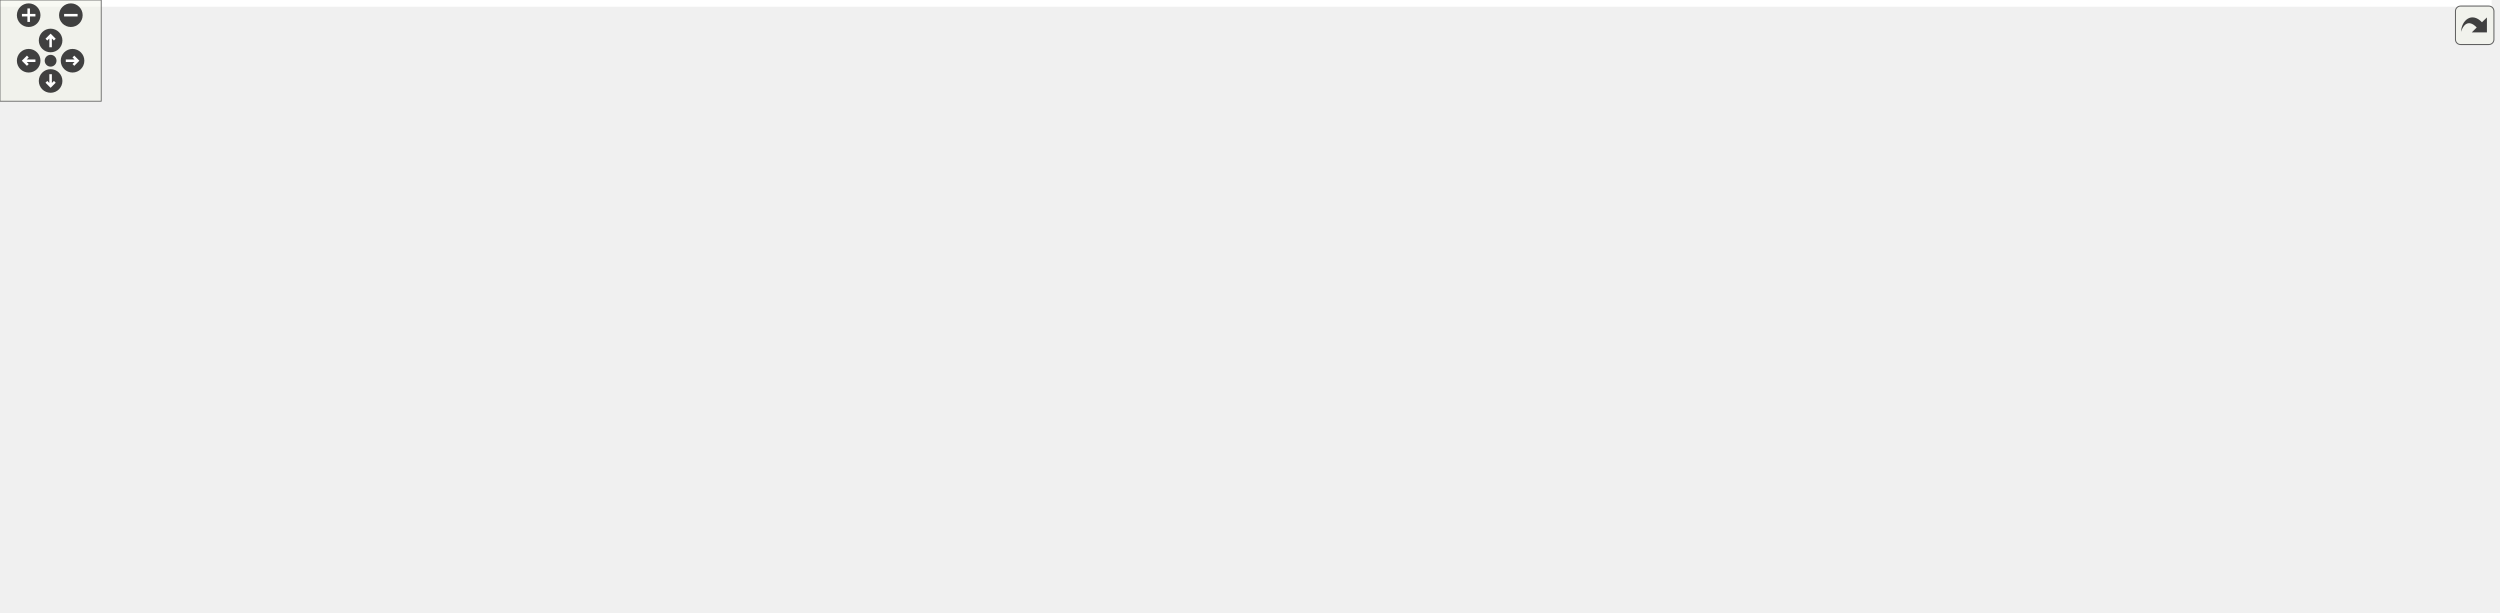
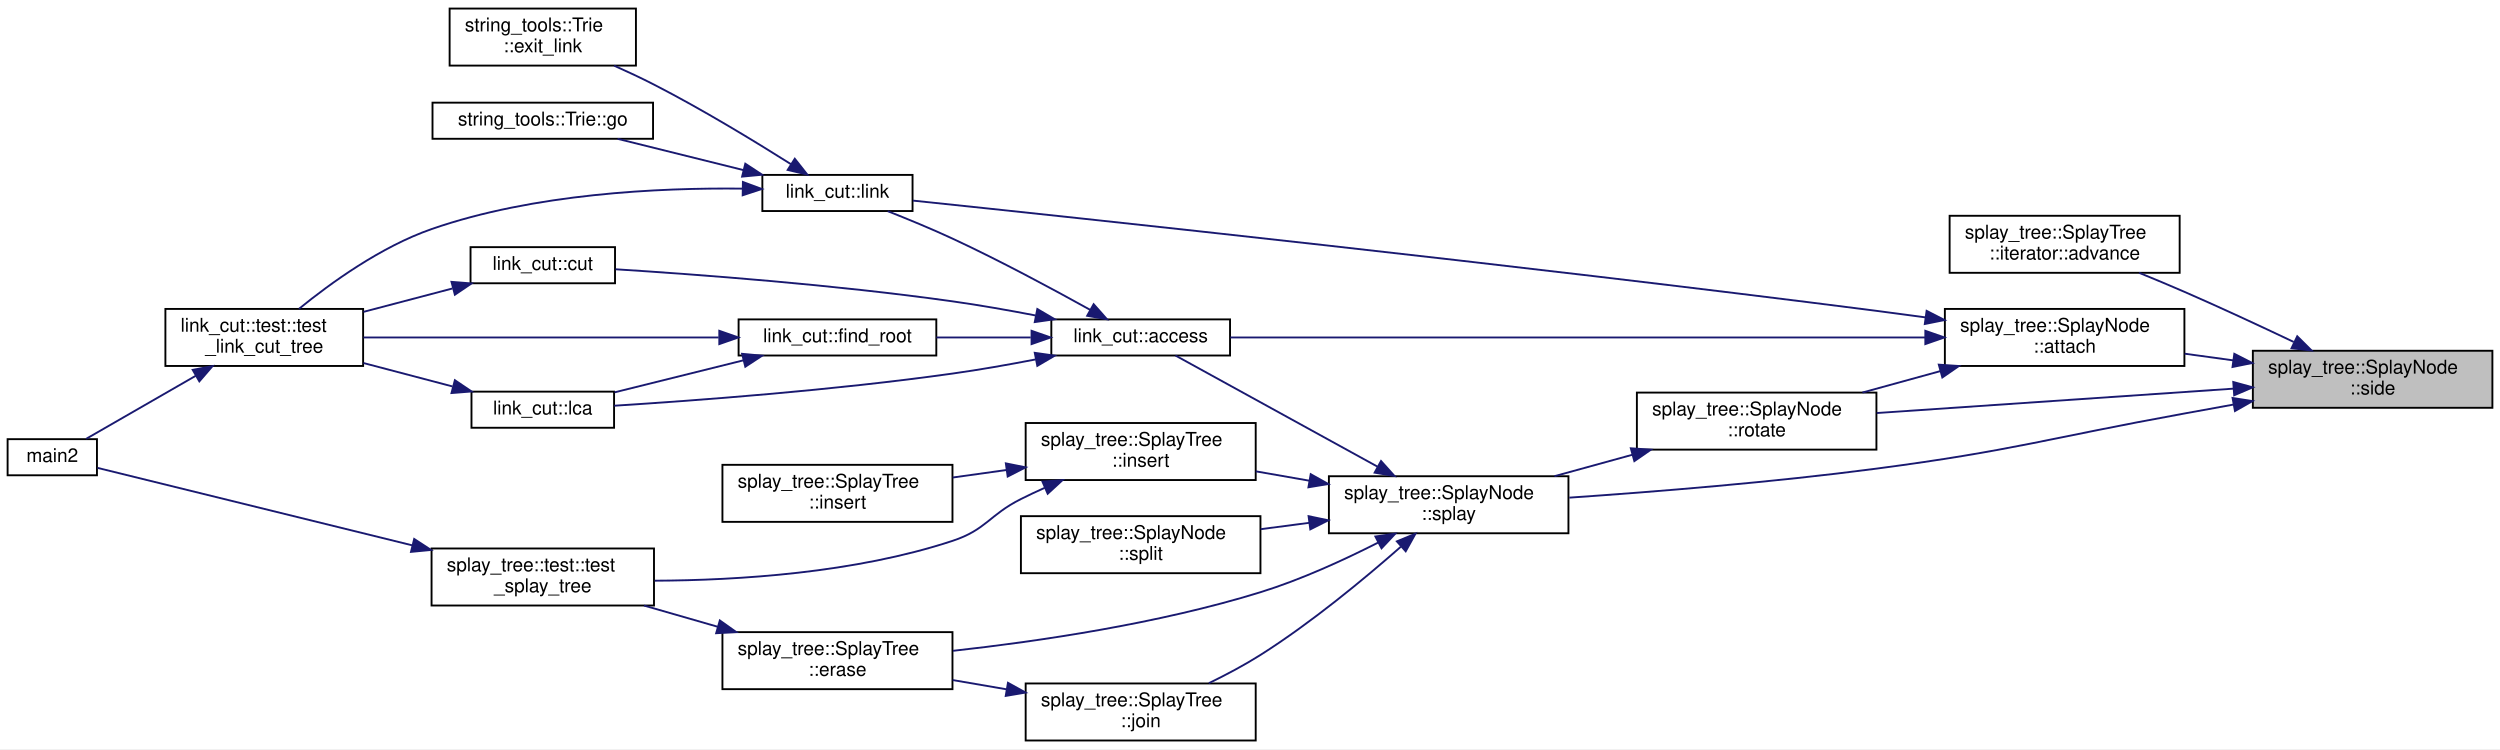
- <svg xmlns="http://www.w3.org/2000/svg" xmlns:xlink="http://www.w3.org/1999/xlink" id="main" version="1.1" xml:space="preserve">
-   <style type="text/css">
- .edge:hover path { stroke: red; }
- .edge:hover polygon { stroke: red; fill: red; }
- </style>
-   <defs>
-     <circle id="rim" cx="0" cy="0" r="7" />
-     <circle id="rim2" cx="0" cy="0" r="3.5" />
-     <g id="zoomPlus">
-       <use xlink:href="#rim" fill="#404040">
-         <set attributeName="fill" to="#808080" begin="zoomplus.mouseover" end="zoomplus.mouseout" />
-       </use>
-       <path d="M-4,0h8M0,-4v8" fill="none" stroke="white" stroke-width="1.5" pointer-events="none" />
-     </g>
-     <g id="zoomMin">
-       <use xlink:href="#rim" fill="#404040">
-         <set attributeName="fill" to="#808080" begin="zoomminus.mouseover" end="zoomminus.mouseout" />
-       </use>
-       <path d="M-4,0h8" fill="none" stroke="white" stroke-width="1.5" pointer-events="none" />
-     </g>
-     <g id="dirArrow">
-       <path fill="none" stroke="white" stroke-width="1.5" d="M0,-3.0v7 M-2.5,-0.5L0,-3.0L2.5,-0.5" />
-     </g>
-     <g id="resetDef">
-       <use xlink:href="#rim2" fill="#404040">
-         <set attributeName="fill" to="#808080" begin="reset.mouseover" end="reset.mouseout" />
-       </use>
-     </g>
-   </defs>
-   <svg id="graph" class="graph">
-     <g id="viewport">
-       <polygon fill="white" stroke="transparent" points="-4,4 -4,-302.5 1477,-302.5 1477,4 -4,4" />
-       <g id="node1" class="node">
-         <g id="a_node1">
-           <a xlink:title=" ">
-             <polygon fill="#bfbfbf" stroke="black" points="1347,-175.5 1347,-205.5 1473,-205.5 1473,-175.5 1347,-175.5" />
-             <text text-anchor="start" x="1355" y="-193.5" font-family="Helvetica,sans-Serif" font-size="10.00">splay_tree::SplayNode</text>
-             <text text-anchor="middle" x="1410" y="-182.5" font-family="Helvetica,sans-Serif" font-size="10.00">::side</text>
-           </a>
-         </g>
-       </g>
-       <g id="node2" class="node">
-         <g id="a_node2">
-           <a xlink:href="structsplay__tree_1_1SplayTree_1_1iterator.html#a5de551652a02ec33810bc159032be3de" target="_top" xlink:title=" ">
-             <polygon fill="white" stroke="black" points="1187.5,-246.5 1187.5,-276.5 1308.5,-276.5 1308.5,-246.5 1187.5,-246.5" />
-             <text text-anchor="start" x="1195.5" y="-264.5" font-family="Helvetica,sans-Serif" font-size="10.00">splay_tree::SplayTree</text>
-             <text text-anchor="middle" x="1248" y="-253.5" font-family="Helvetica,sans-Serif" font-size="10.00">::iterator::advance</text>
-           </a>
-         </g>
-       </g>
-       <g id="edge1" class="edge">
-         <path fill="none" stroke="midnightblue" d="M1368.48,-210.14C1350.91,-218.49 1330.04,-228.2 1311,-236.5 1303.34,-239.84 1295.08,-243.28 1287.17,-246.5" />
-         <polygon fill="midnightblue" stroke="midnightblue" points="1370.35,-213.12 1377.87,-205.65 1367.33,-206.81 1370.35,-213.12" />
-       </g>
-       <g id="node3" class="node">
-         <g id="a_node3">
-           <a xlink:href="structsplay__tree_1_1SplayNode.html#a510653918c7b8181c888bbb608a9e6ee" target="_top" xlink:title=" ">
-             <polygon fill="white" stroke="black" points="1185,-197.5 1185,-227.5 1311,-227.5 1311,-197.5 1185,-197.5" />
-             <text text-anchor="start" x="1193" y="-215.5" font-family="Helvetica,sans-Serif" font-size="10.00">splay_tree::SplayNode</text>
-             <text text-anchor="middle" x="1248" y="-204.5" font-family="Helvetica,sans-Serif" font-size="10.00">::attach</text>
-           </a>
-         </g>
-       </g>
-       <g id="edge2" class="edge">
-         <path fill="none" stroke="midnightblue" d="M1336.73,-200.44C1328.19,-201.61 1319.53,-202.8 1311.15,-203.95" />
-         <polygon fill="midnightblue" stroke="midnightblue" points="1337.25,-203.9 1346.68,-199.07 1336.3,-196.96 1337.25,-203.9" />
-       </g>
-       <g id="node13" class="node">
-         <g id="a_node13">
-           <a xlink:href="structsplay__tree_1_1SplayNode.html#a099b6b1b7632cb57ee28bc474d86343e" target="_top" xlink:title=" ">
-             <polygon fill="white" stroke="black" points="1023,-153.5 1023,-183.5 1149,-183.5 1149,-153.5 1023,-153.5" />
-             <text text-anchor="start" x="1031" y="-171.5" font-family="Helvetica,sans-Serif" font-size="10.00">splay_tree::SplayNode</text>
-             <text text-anchor="middle" x="1086" y="-160.5" font-family="Helvetica,sans-Serif" font-size="10.00">::rotate</text>
-           </a>
-         </g>
-       </g>
-       <g id="edge29" class="edge">
-         <path fill="none" stroke="midnightblue" d="M1336.64,-185.56C1280.25,-181.7 1202.78,-176.41 1149.17,-172.75" />
-         <polygon fill="midnightblue" stroke="midnightblue" points="1336.7,-189.07 1346.92,-186.26 1337.18,-182.08 1336.7,-189.07" />
-       </g>
-       <g id="node14" class="node">
-         <g id="a_node14">
-           <a xlink:href="structsplay__tree_1_1SplayNode.html#a34a54d6c33025f4be7b37065e584b8c5" target="_top" xlink:title=" ">
-             <polygon fill="white" stroke="black" points="861,-109.5 861,-139.5 987,-139.5 987,-109.5 861,-109.5" />
-             <text text-anchor="start" x="869" y="-127.5" font-family="Helvetica,sans-Serif" font-size="10.00">splay_tree::SplayNode</text>
-             <text text-anchor="middle" x="924" y="-116.5" font-family="Helvetica,sans-Serif" font-size="10.00">::splay</text>
-           </a>
-         </g>
-       </g>
-       <g id="edge30" class="edge">
-         <path fill="none" stroke="midnightblue" d="M1336.69,-177.18C1328.03,-175.6 1319.32,-174.01 1311,-172.5 1239.03,-159.45 1221.52,-153.05 1149,-143.5 1094.63,-136.34 1032.47,-131.32 987.45,-128.24" />
-         <polygon fill="midnightblue" stroke="midnightblue" points="1336.33,-180.67 1346.8,-179.03 1337.59,-173.79 1336.33,-180.67" />
-       </g>
-       <g id="node4" class="node">
-         <g id="a_node4">
-           <a xlink:href="namespacelink__cut.html#ac946b39708c027e0827fa6e4f1440e71" target="_top" xlink:title=" ">
-             <polygon fill="white" stroke="black" points="715,-203 715,-222 809,-222 809,-203 715,-203" />
-             <text text-anchor="middle" x="762" y="-210" font-family="Helvetica,sans-Serif" font-size="10.00">link_cut::access</text>
-           </a>
-         </g>
-       </g>
-       <g id="edge3" class="edge">
-         <path fill="none" stroke="midnightblue" d="M1174.61,-212.5C1073.68,-212.5 893.62,-212.5 809.14,-212.5" />
-         <polygon fill="midnightblue" stroke="midnightblue" points="1174.72,-216 1184.72,-212.5 1174.72,-209 1174.72,-216" />
-       </g>
-       <g id="node12" class="node">
-         <g id="a_node12">
-           <a xlink:href="namespacelink__cut.html#a4547d61253b63b606fb1d477541d454e" target="_top" xlink:title=" ">
-             <polygon fill="white" stroke="black" points="563,-279 563,-298 642,-298 642,-279 563,-279" />
-             <text text-anchor="middle" x="602.5" y="-286" font-family="Helvetica,sans-Serif" font-size="10.00">link_cut::link</text>
-           </a>
-         </g>
-       </g>
-       <g id="edge16" class="edge">
-         <path fill="none" stroke="midnightblue" d="M1174.71,-223.07C1166.05,-224.26 1157.33,-225.43 1149,-226.5 959.21,-250.84 731.63,-275.13 642.24,-284.48" />
-         <polygon fill="midnightblue" stroke="midnightblue" points="1175.4,-226.5 1184.83,-221.66 1174.44,-219.57 1175.4,-226.5" />
-       </g>
-       <g id="edge17" class="edge">
-         <path fill="none" stroke="midnightblue" d="M1182.63,-194.8C1169.04,-191.06 1154.83,-187.15 1141.64,-183.53" />
-         <polygon fill="midnightblue" stroke="midnightblue" points="1181.81,-198.2 1192.38,-197.48 1183.67,-191.45 1181.81,-198.2" />
-       </g>
-       <g id="node5" class="node">
-         <g id="a_node5">
-           <a xlink:href="namespacelink__cut.html#ab6b1e676cdcb014dd718dcef1bc009de" target="_top" xlink:title=" ">
-             <polygon fill="white" stroke="black" points="409.5,-165 409.5,-184 485.5,-184 485.5,-165 409.5,-165" />
-             <text text-anchor="middle" x="447.5" y="-172" font-family="Helvetica,sans-Serif" font-size="10.00">link_cut::cut</text>
-           </a>
-         </g>
-       </g>
-       <g id="edge4" class="edge">
-         <path fill="none" stroke="midnightblue" d="M706.68,-200.93C692.51,-198.2 677.22,-195.5 663,-193.5 601.18,-184.79 528.73,-179.36 485.83,-176.64" />
-         <polygon fill="midnightblue" stroke="midnightblue" points="706.28,-204.42 716.77,-202.92 707.63,-197.55 706.28,-204.42" />
-       </g>
-       <g id="node10" class="node">
-         <g id="a_node10">
-           <a xlink:href="namespacelink__cut.html#a3cb07576c29a6d57e510b41c59832ef4" target="_top" xlink:title=" ">
-             <polygon fill="white" stroke="black" points="550.5,-203 550.5,-222 654.5,-222 654.5,-203 550.5,-203" />
-             <text text-anchor="middle" x="602.5" y="-210" font-family="Helvetica,sans-Serif" font-size="10.00">link_cut::find_root</text>
-           </a>
-         </g>
-       </g>
-       <g id="edge9" class="edge">
-         <path fill="none" stroke="midnightblue" d="M704.16,-212.5C687.94,-212.5 670.38,-212.5 654.53,-212.5" />
-         <polygon fill="midnightblue" stroke="midnightblue" points="704.6,-216 714.6,-212.5 704.6,-209 704.6,-216" />
-       </g>
-       <g id="node11" class="node">
-         <g id="a_node11">
-           <a xlink:href="namespacelink__cut.html#a87ccf88a6b91bcd10ae30fcfcd4b2b9d" target="_top" xlink:title=" ">
-             <polygon fill="white" stroke="black" points="410,-241 410,-260 485,-260 485,-241 410,-241" />
-             <text text-anchor="middle" x="447.5" y="-248" font-family="Helvetica,sans-Serif" font-size="10.00">link_cut::lca</text>
-           </a>
-         </g>
-       </g>
-       <g id="edge13" class="edge">
-         <path fill="none" stroke="midnightblue" d="M706.68,-224.07C692.51,-226.8 677.22,-229.5 663,-231.5 600.81,-240.26 527.86,-245.7 485.07,-248.41" />
-         <polygon fill="midnightblue" stroke="midnightblue" points="707.63,-227.45 716.77,-222.08 706.28,-220.58 707.63,-227.45" />
-       </g>
-       <g id="edge14" class="edge">
-         <path fill="none" stroke="midnightblue" d="M735.38,-227.04C715.82,-237.91 688.06,-252.84 663,-264.5 651.99,-269.62 639.57,-274.73 628.94,-278.92" />
-         <polygon fill="midnightblue" stroke="midnightblue" points="737.26,-230 744.28,-222.06 733.84,-223.89 737.26,-230" />
-       </g>
-       <g id="node6" class="node">
-         <g id="a_node6">
-           <a xlink:href="namespacelink__cut_1_1test.html#ad63bee2821de932f5d295238e48d106f" target="_top" xlink:title=" ">
-             <polygon fill="white" stroke="black" points="249,-197.5 249,-227.5 353,-227.5 353,-197.5 249,-197.5" />
-             <text text-anchor="start" x="257" y="-215.5" font-family="Helvetica,sans-Serif" font-size="10.00">link_cut::test::test</text>
-             <text text-anchor="middle" x="301" y="-204.5" font-family="Helvetica,sans-Serif" font-size="10.00">_link_cut_tree</text>
-           </a>
-         </g>
-       </g>
-       <g id="edge5" class="edge">
-         <path fill="none" stroke="midnightblue" d="M400,-186.73C385.07,-190.66 368.44,-195.03 353.19,-199.04" />
-         <polygon fill="midnightblue" stroke="midnightblue" points="401.26,-190.02 410.04,-184.09 399.48,-183.25 401.26,-190.02" />
-       </g>
-       <g id="node7" class="node">
-         <g id="a_node7">
-           <a xlink:href="test_8cpp.html#aa1c715cac916839a95e25b65b4071c4a" target="_top" xlink:title=" ">
-             <polygon fill="white" stroke="black" points="160,-140 160,-159 213,-159 213,-140 160,-140" />
-             <text text-anchor="middle" x="186.5" y="-147" font-family="Helvetica,sans-Serif" font-size="10.00">test_all</text>
-           </a>
-         </g>
-       </g>
-       <g id="edge6" class="edge">
-         <path fill="none" stroke="midnightblue" d="M264.25,-192.48C244.38,-181.35 220.56,-168.01 204.78,-159.18" />
-         <polygon fill="midnightblue" stroke="midnightblue" points="262.62,-195.58 273.05,-197.41 266.04,-189.47 262.62,-195.58" />
-       </g>
-       <g id="node8" class="node">
-         <g id="a_node8">
-           <a xlink:href="test_8cpp.html#af095a232149097b5605064623a9345ac" target="_top" xlink:title=" ">
-             <polygon fill="white" stroke="black" points="77,-140 77,-159 124,-159 124,-140 77,-140" />
-             <text text-anchor="middle" x="100.5" y="-147" font-family="Helvetica,sans-Serif" font-size="10.00">main2</text>
-           </a>
-         </g>
-       </g>
-       <g id="edge7" class="edge">
-         <path fill="none" stroke="midnightblue" d="M149.59,-149.5C140.96,-149.5 131.99,-149.5 124.16,-149.5" />
-         <polygon fill="midnightblue" stroke="midnightblue" points="149.84,-153 159.84,-149.5 149.84,-146 149.84,-153" />
-       </g>
-       <g id="node9" class="node">
-         <g id="a_node9">
-           <a xlink:href="main_8hpp.html#a0ddf1224851353fc92bfbff6f499fa97" target="_top" xlink:title=" ">
-             <polygon fill="white" stroke="black" points="0,-140 0,-159 41,-159 41,-140 0,-140" />
-             <text text-anchor="middle" x="20.5" y="-147" font-family="Helvetica,sans-Serif" font-size="10.00">main</text>
-           </a>
-         </g>
-       </g>
-       <g id="edge8" class="edge">
-         <path fill="none" stroke="midnightblue" d="M66.66,-149.5C57.96,-149.5 48.84,-149.5 41.1,-149.5" />
-         <polygon fill="midnightblue" stroke="midnightblue" points="66.94,-153 76.94,-149.5 66.94,-146 66.94,-153" />
-       </g>
-       <g id="edge12" class="edge">
-         <path fill="none" stroke="midnightblue" d="M540.02,-212.5C484.88,-212.5 404.92,-212.5 353.19,-212.5" />
-         <polygon fill="midnightblue" stroke="midnightblue" points="540.35,-216 550.35,-212.5 540.35,-209 540.35,-216" />
-       </g>
-       <g id="edge10" class="edge">
-         <path fill="none" stroke="midnightblue" d="M553.09,-224.52C531.13,-229.98 505.6,-236.32 485.25,-241.37" />
-         <polygon fill="midnightblue" stroke="midnightblue" points="554.03,-227.9 562.89,-222.09 552.34,-221.1 554.03,-227.9" />
-       </g>
-       <g id="edge11" class="edge">
-         <path fill="none" stroke="midnightblue" d="M400,-238.27C385.07,-234.34 368.44,-229.97 353.19,-225.96" />
-         <polygon fill="midnightblue" stroke="midnightblue" points="399.48,-241.75 410.04,-240.91 401.26,-234.98 399.48,-241.75" />
-       </g>
-       <g id="edge15" class="edge">
-         <path fill="none" stroke="midnightblue" d="M552.56,-290.78C508.56,-291.29 442.77,-288.19 389,-269.5 362.39,-260.25 335.91,-241.11 319.27,-227.56" />
-         <polygon fill="midnightblue" stroke="midnightblue" points="552.77,-294.28 562.71,-290.59 552.65,-287.28 552.77,-294.28" />
-       </g>
-       <g id="edge18" class="edge">
-         <path fill="none" stroke="midnightblue" d="M1020.63,-150.8C1007.04,-147.06 992.83,-143.15 979.64,-139.53" />
-         <polygon fill="midnightblue" stroke="midnightblue" points="1019.81,-154.2 1030.38,-153.48 1021.67,-147.45 1019.81,-154.2" />
-       </g>
-       <g id="edge19" class="edge">
-         <path fill="none" stroke="midnightblue" d="M886.53,-144.56C853.27,-162.85 805.59,-189.08 780.29,-202.99" />
-         <polygon fill="midnightblue" stroke="midnightblue" points="888.42,-147.51 895.5,-139.63 885.05,-141.38 888.42,-147.51" />
-       </g>
-       <g id="node15" class="node">
-         <g id="a_node15">
-           <a xlink:href="structsplay__tree_1_1SplayTree.html#a967e320e3d33cad8b0a9c30cd51ed924" target="_top" xlink:title=" ">
-             <polygon fill="white" stroke="black" points="542,-27.5 542,-57.5 663,-57.5 663,-27.5 542,-27.5" />
-             <text text-anchor="start" x="550" y="-45.5" font-family="Helvetica,sans-Serif" font-size="10.00">splay_tree::SplayTree</text>
-             <text text-anchor="middle" x="602.5" y="-34.5" font-family="Helvetica,sans-Serif" font-size="10.00">::erase</text>
-           </a>
-         </g>
-       </g>
-       <g id="edge20" class="edge">
-         <path fill="none" stroke="midnightblue" d="M886.91,-104.61C868.8,-95.4 846.25,-85.07 825,-78.5 771.59,-61.98 708.46,-52.67 663.29,-47.67" />
-         <polygon fill="midnightblue" stroke="midnightblue" points="885.45,-107.8 895.94,-109.3 888.68,-101.58 885.45,-107.8" />
-       </g>
-       <g id="node17" class="node">
-         <g id="a_node17">
-           <a xlink:href="structsplay__tree_1_1SplayTree.html#a80ab90fbd7be1405ae05399b0fc2f2f1" target="_top" xlink:title=" ">
-             <polygon fill="white" stroke="black" points="701.5,-137.5 701.5,-167.5 822.5,-167.5 822.5,-137.5 701.5,-137.5" />
-             <text text-anchor="start" x="709.5" y="-155.5" font-family="Helvetica,sans-Serif" font-size="10.00">splay_tree::SplayTree</text>
-             <text text-anchor="middle" x="762" y="-144.5" font-family="Helvetica,sans-Serif" font-size="10.00">::insert</text>
-           </a>
-         </g>
-       </g>
-       <g id="edge23" class="edge">
-         <path fill="none" stroke="midnightblue" d="M850.58,-137.17C841.19,-138.82 831.67,-140.48 822.53,-142.08" />
-         <polygon fill="midnightblue" stroke="midnightblue" points="851.43,-140.58 860.68,-135.41 850.23,-133.68 851.43,-140.58" />
-       </g>
-       <g id="node19" class="node">
-         <g id="a_node19">
-           <a xlink:href="structsplay__tree_1_1SplayTree.html#a21a513a7ac2715f280d2a89b3890722a" target="_top" xlink:title=" ">
-             <polygon fill="white" stroke="black" points="701.5,-0.5 701.5,-30.5 822.5,-30.5 822.5,-0.5 701.5,-0.5" />
-             <text text-anchor="start" x="709.5" y="-18.5" font-family="Helvetica,sans-Serif" font-size="10.00">splay_tree::SplayTree</text>
-             <text text-anchor="middle" x="762" y="-7.5" font-family="Helvetica,sans-Serif" font-size="10.00">::join</text>
-           </a>
-         </g>
-       </g>
-       <g id="edge26" class="edge">
-         <path fill="none" stroke="midnightblue" d="M898.9,-102.47C879.75,-85.63 851.82,-62.48 825,-45.5 816.51,-40.13 806.92,-35.05 797.86,-30.65" />
-         <polygon fill="midnightblue" stroke="midnightblue" points="896.75,-105.24 906.54,-109.27 901.4,-100.01 896.75,-105.24" />
-       </g>
-       <g id="node20" class="node">
-         <g id="a_node20">
-           <a xlink:href="structsplay__tree_1_1SplayNode.html#a82d47b54b62b9e59f594af8db601fc05" target="_top" xlink:title=" ">
-             <polygon fill="white" stroke="black" points="699,-88.5 699,-118.5 825,-118.5 825,-88.5 699,-88.5" />
-             <text text-anchor="start" x="707" y="-106.5" font-family="Helvetica,sans-Serif" font-size="10.00">splay_tree::SplayNode</text>
-             <text text-anchor="middle" x="762" y="-95.5" font-family="Helvetica,sans-Serif" font-size="10.00">::split</text>
-           </a>
-         </g>
-       </g>
-       <g id="edge28" class="edge">
-         <path fill="none" stroke="midnightblue" d="M850.73,-115.01C842.19,-113.89 833.53,-112.76 825.15,-111.66" />
-         <polygon fill="midnightblue" stroke="midnightblue" points="850.31,-118.49 860.68,-116.32 851.22,-111.55 850.31,-118.49" />
-       </g>
-       <g id="node16" class="node">
-         <g id="a_node16">
-           <a xlink:href="namespacesplay__tree_1_1test.html#a5aa5fd954b1cb0fb099a2310d2801e9e" target="_top" xlink:title=" ">
-             <polygon fill="white" stroke="black" points="389,-71.5 389,-101.5 506,-101.5 506,-71.5 389,-71.5" />
-             <text text-anchor="start" x="397" y="-89.5" font-family="Helvetica,sans-Serif" font-size="10.00">splay_tree::test::test</text>
-             <text text-anchor="middle" x="447.5" y="-78.5" font-family="Helvetica,sans-Serif" font-size="10.00">_splay_tree</text>
-           </a>
-         </g>
-       </g>
-       <g id="edge21" class="edge">
-         <path fill="none" stroke="midnightblue" d="M539.56,-60.31C526.69,-64.02 513.24,-67.88 500.75,-71.47" />
-         <polygon fill="midnightblue" stroke="midnightblue" points="540.63,-63.65 549.27,-57.52 538.7,-56.92 540.63,-63.65" />
-       </g>
-       <g id="edge22" class="edge">
-         <path fill="none" stroke="midnightblue" d="M378.81,-102.97C324.6,-116.15 251.52,-133.93 213.27,-143.23" />
-         <polygon fill="midnightblue" stroke="midnightblue" points="379.81,-106.32 388.7,-100.56 378.15,-99.52 379.81,-106.32" />
-       </g>
-       <g id="edge25" class="edge">
-         <path fill="none" stroke="midnightblue" d="M711.51,-133.41C707.24,-131.5 703.02,-129.52 699,-127.5 682.25,-119.08 680.81,-111.37 663,-105.5 611.87,-88.64 550.39,-84.74 506.39,-84.55" />
-         <polygon fill="midnightblue" stroke="midnightblue" points="710.31,-136.7 720.88,-137.45 713.08,-130.28 710.31,-136.7" />
-       </g>
-       <g id="node18" class="node">
-         <g id="a_node18">
-           <a xlink:href="structsplay__tree_1_1SplayTree.html#a2bf075a9e6a46e3f9b61e7b00b546707" target="_top" xlink:title=" ">
-             <polygon fill="white" stroke="black" points="542,-115.5 542,-145.5 663,-145.5 663,-115.5 542,-115.5" />
-             <text text-anchor="start" x="550" y="-133.5" font-family="Helvetica,sans-Serif" font-size="10.00">splay_tree::SplayTree</text>
-             <text text-anchor="middle" x="602.5" y="-122.5" font-family="Helvetica,sans-Serif" font-size="10.00">::insert</text>
-           </a>
-         </g>
-       </g>
-       <g id="edge24" class="edge">
-         <path fill="none" stroke="midnightblue" d="M691.34,-142.77C681.93,-141.46 672.34,-140.12 663.13,-138.83" />
-         <polygon fill="midnightblue" stroke="midnightblue" points="691.07,-146.27 701.46,-144.18 692.04,-139.33 691.07,-146.27" />
-       </g>
-       <g id="edge27" class="edge">
-         <path fill="none" stroke="midnightblue" d="M691.34,-27.44C681.93,-29.06 672.34,-30.7 663.13,-32.28" />
-         <polygon fill="midnightblue" stroke="midnightblue" points="692.19,-30.85 701.46,-25.71 691.01,-23.95 692.19,-30.85" />
-       </g>
-     </g>
-   </svg>
-   <g id="navigator" transform="translate(0 0)" fill="#404254">
-     <rect fill="#f2f5e9" fill-opacity="0.5" stroke="#606060" stroke-width=".5" x="0" y="0" width="60" height="60" />
-     <use id="zoomplus" xlink:href="#zoomPlus" x="17" y="9" />
-     <use id="zoomminus" xlink:href="#zoomMin" x="42" y="9" />
-     <use id="reset" xlink:href="#resetDef" x="30" y="36" />
-     <g id="arrowUp" xlink:href="#dirArrow" transform="translate(30 24)">
-       <use xlink:href="#rim" fill="#404040">
-         <set attributeName="fill" to="#808080" begin="arrowUp.mouseover" end="arrowUp.mouseout" />
-       </use>
-       <path fill="none" stroke="white" stroke-width="1.5" d="M0,-3.0v7 M-2.5,-0.5L0,-3.0L2.5,-0.5" />
-     </g>
-     <g id="arrowRight" xlink:href="#dirArrow" transform="rotate(90) translate(36 -43)">
-       <use xlink:href="#rim" fill="#404040">
-         <set attributeName="fill" to="#808080" begin="arrowRight.mouseover" end="arrowRight.mouseout" />
-       </use>
-       <path fill="none" stroke="white" stroke-width="1.5" d="M0,-3.0v7 M-2.5,-0.5L0,-3.0L2.5,-0.5" />
-     </g>
-     <g id="arrowDown" xlink:href="#dirArrow" transform="rotate(180) translate(-30 -48)">
-       <use xlink:href="#rim" fill="#404040">
-         <set attributeName="fill" to="#808080" begin="arrowDown.mouseover" end="arrowDown.mouseout" />
-       </use>
-       <path fill="none" stroke="white" stroke-width="1.5" d="M0,-3.0v7 M-2.5,-0.5L0,-3.0L2.5,-0.5" />
-     </g>
-     <g id="arrowLeft" xlink:href="#dirArrow" transform="rotate(270) translate(-36 17)">
-       <use xlink:href="#rim" fill="#404040">
-         <set attributeName="fill" to="#808080" begin="arrowLeft.mouseover" end="arrowLeft.mouseout" />
-       </use>
-       <path fill="none" stroke="white" stroke-width="1.5" d="M0,-3.0v7 M-2.5,-0.5L0,-3.0L2.5,-0.5" />
+ <svg xmlns="http://www.w3.org/2000/svg" xmlns:xlink="http://www.w3.org/1999/xlink" width="1315pt" height="394pt" viewBox="0.00 0.00 1315.00 394.00">
+   <g id="graph0" class="graph" transform="scale(1 1) rotate(0) translate(4 390)">
+     <polygon fill="white" stroke="transparent" points="-4,4 -4,-390 1311,-390 1311,4 -4,4" />
+     <g id="node1" class="node">
+       <g id="a_node1">
+         <a xlink:title=" ">
+           <polygon fill="#bfbfbf" stroke="black" points="1181,-175.5 1181,-205.5 1307,-205.5 1307,-175.5 1181,-175.5" />
+           <text text-anchor="start" x="1189" y="-193.5" font-family="Helvetica,sans-Serif" font-size="10.00">splay_tree::SplayNode</text>
+           <text text-anchor="middle" x="1244" y="-182.5" font-family="Helvetica,sans-Serif" font-size="10.00">::side</text>
+         </a>
+       </g>
+     </g>
+     <g id="node2" class="node">
+       <g id="a_node2">
+         <a xlink:href="$structsplay__tree_1_1SplayTree_1_1iterator.html#a5de551652a02ec33810bc159032be3de" xlink:title=" ">
+           <polygon fill="white" stroke="black" points="1021.5,-246.5 1021.5,-276.5 1142.5,-276.5 1142.5,-246.5 1021.5,-246.5" />
+           <text text-anchor="start" x="1029.5" y="-264.5" font-family="Helvetica,sans-Serif" font-size="10.00">splay_tree::SplayTree</text>
+           <text text-anchor="middle" x="1082" y="-253.5" font-family="Helvetica,sans-Serif" font-size="10.00">::iterator::advance</text>
+         </a>
+       </g>
+     </g>
+     <g id="edge1" class="edge">
+       <path fill="none" stroke="midnightblue" d="M1202.48,-210.14C1184.91,-218.49 1164.04,-228.2 1145,-236.5 1137.34,-239.84 1129.08,-243.28 1121.17,-246.5" />
+       <polygon fill="midnightblue" stroke="midnightblue" points="1204.35,-213.12 1211.87,-205.65 1201.33,-206.81 1204.35,-213.12" />
+     </g>
+     <g id="node3" class="node">
+       <g id="a_node3">
+         <a xlink:href="$structsplay__tree_1_1SplayNode.html#a510653918c7b8181c888bbb608a9e6ee" xlink:title=" ">
+           <polygon fill="white" stroke="black" points="1019,-197.5 1019,-227.5 1145,-227.5 1145,-197.5 1019,-197.5" />
+           <text text-anchor="start" x="1027" y="-215.5" font-family="Helvetica,sans-Serif" font-size="10.00">splay_tree::SplayNode</text>
+           <text text-anchor="middle" x="1082" y="-204.5" font-family="Helvetica,sans-Serif" font-size="10.00">::attach</text>
+         </a>
+       </g>
+     </g>
+     <g id="edge2" class="edge">
+       <path fill="none" stroke="midnightblue" d="M1170.73,-200.44C1162.19,-201.61 1153.53,-202.8 1145.15,-203.95" />
+       <polygon fill="midnightblue" stroke="midnightblue" points="1171.25,-203.9 1180.68,-199.07 1170.3,-196.96 1171.25,-203.9" />
+     </g>
+     <g id="node13" class="node">
+       <g id="a_node13">
+         <a xlink:href="$structsplay__tree_1_1SplayNode.html#a099b6b1b7632cb57ee28bc474d86343e" xlink:title=" ">
+           <polygon fill="white" stroke="black" points="857,-153.5 857,-183.5 983,-183.5 983,-153.5 857,-153.5" />
+           <text text-anchor="start" x="865" y="-171.5" font-family="Helvetica,sans-Serif" font-size="10.00">splay_tree::SplayNode</text>
+           <text text-anchor="middle" x="920" y="-160.5" font-family="Helvetica,sans-Serif" font-size="10.00">::rotate</text>
+         </a>
+       </g>
+     </g>
+     <g id="edge29" class="edge">
+       <path fill="none" stroke="midnightblue" d="M1170.64,-185.56C1114.25,-181.7 1036.78,-176.41 983.17,-172.75" />
+       <polygon fill="midnightblue" stroke="midnightblue" points="1170.7,-189.07 1180.92,-186.26 1171.18,-182.08 1170.7,-189.07" />
+     </g>
+     <g id="node14" class="node">
+       <g id="a_node14">
+         <a xlink:href="$structsplay__tree_1_1SplayNode.html#a34a54d6c33025f4be7b37065e584b8c5" xlink:title=" ">
+           <polygon fill="white" stroke="black" points="695,-109.5 695,-139.5 821,-139.5 821,-109.5 695,-109.5" />
+           <text text-anchor="start" x="703" y="-127.5" font-family="Helvetica,sans-Serif" font-size="10.00">splay_tree::SplayNode</text>
+           <text text-anchor="middle" x="758" y="-116.5" font-family="Helvetica,sans-Serif" font-size="10.00">::splay</text>
+         </a>
+       </g>
+     </g>
+     <g id="edge30" class="edge">
+       <path fill="none" stroke="midnightblue" d="M1170.69,-177.18C1162.03,-175.6 1153.32,-174.01 1145,-172.5 1073.03,-159.45 1055.52,-153.05 983,-143.5 928.63,-136.34 866.47,-131.32 821.45,-128.24" />
+       <polygon fill="midnightblue" stroke="midnightblue" points="1170.33,-180.67 1180.8,-179.03 1171.59,-173.79 1170.33,-180.67" />
+     </g>
+     <g id="node4" class="node">
+       <g id="a_node4">
+         <a xlink:href="$namespacelink__cut.html#a35ca65f479c028ae63d97a8dc605a676" xlink:title=" ">
+           <polygon fill="white" stroke="black" points="549,-203 549,-222 643,-222 643,-203 549,-203" />
+           <text text-anchor="middle" x="596" y="-210" font-family="Helvetica,sans-Serif" font-size="10.00">link_cut::access</text>
+         </a>
+       </g>
+     </g>
+     <g id="edge3" class="edge">
+       <path fill="none" stroke="midnightblue" d="M1008.61,-212.5C907.68,-212.5 727.62,-212.5 643.14,-212.5" />
+       <polygon fill="midnightblue" stroke="midnightblue" points="1008.72,-216 1018.72,-212.5 1008.72,-209 1008.72,-216" />
+     </g>
+     <g id="node10" class="node">
+       <g id="a_node10">
+         <a xlink:href="$namespacelink__cut.html#a4547d61253b63b606fb1d477541d454e" xlink:title=" ">
+           <polygon fill="white" stroke="black" points="397,-279 397,-298 476,-298 476,-279 397,-279" />
+           <text text-anchor="middle" x="436.5" y="-286" font-family="Helvetica,sans-Serif" font-size="10.00">link_cut::link</text>
+         </a>
+       </g>
+     </g>
+     <g id="edge16" class="edge">
+       <path fill="none" stroke="midnightblue" d="M1008.71,-223.07C1000.05,-224.26 991.33,-225.43 983,-226.5 793.21,-250.84 565.63,-275.13 476.24,-284.48" />
+       <polygon fill="midnightblue" stroke="midnightblue" points="1009.4,-226.5 1018.83,-221.66 1008.44,-219.57 1009.4,-226.5" />
+     </g>
+     <g id="edge17" class="edge">
+       <path fill="none" stroke="midnightblue" d="M1016.63,-194.8C1003.04,-191.06 988.83,-187.15 975.64,-183.53" />
+       <polygon fill="midnightblue" stroke="midnightblue" points="1015.81,-198.2 1026.38,-197.48 1017.67,-191.45 1015.81,-198.2" />
+     </g>
+     <g id="node5" class="node">
+       <g id="a_node5">
+         <a xlink:href="$namespacelink__cut.html#ab6b1e676cdcb014dd718dcef1bc009de" xlink:title=" ">
+           <polygon fill="white" stroke="black" points="243.5,-241 243.5,-260 319.5,-260 319.5,-241 243.5,-241" />
+           <text text-anchor="middle" x="281.5" y="-248" font-family="Helvetica,sans-Serif" font-size="10.00">link_cut::cut</text>
+         </a>
+       </g>
+     </g>
+     <g id="edge4" class="edge">
+       <path fill="none" stroke="midnightblue" d="M540.68,-224.07C526.51,-226.8 511.22,-229.5 497,-231.5 435.18,-240.21 362.73,-245.64 319.83,-248.36" />
+       <polygon fill="midnightblue" stroke="midnightblue" points="541.63,-227.45 550.77,-222.08 540.28,-220.58 541.63,-227.45" />
+     </g>
+     <g id="node8" class="node">
+       <g id="a_node8">
+         <a xlink:href="$namespacelink__cut.html#a06bdf6c4d130290a538a96eb2803fec3" xlink:title=" ">
+           <polygon fill="white" stroke="black" points="384.5,-203 384.5,-222 488.5,-222 488.5,-203 384.5,-203" />
+           <text text-anchor="middle" x="436.5" y="-210" font-family="Helvetica,sans-Serif" font-size="10.00">link_cut::find_root</text>
+         </a>
+       </g>
+     </g>
+     <g id="edge7" class="edge">
+       <path fill="none" stroke="midnightblue" d="M538.16,-212.5C521.94,-212.5 504.38,-212.5 488.53,-212.5" />
+       <polygon fill="midnightblue" stroke="midnightblue" points="538.6,-216 548.6,-212.5 538.6,-209 538.6,-216" />
+     </g>
+     <g id="node9" class="node">
+       <g id="a_node9">
+         <a xlink:href="$namespacelink__cut.html#ab6c3bf00e663c7eaba8f617a3d559133" xlink:title=" ">
+           <polygon fill="white" stroke="black" points="244,-165 244,-184 319,-184 319,-165 244,-165" />
+           <text text-anchor="middle" x="281.5" y="-172" font-family="Helvetica,sans-Serif" font-size="10.00">link_cut::lca</text>
+         </a>
+       </g>
+     </g>
+     <g id="edge11" class="edge">
+       <path fill="none" stroke="midnightblue" d="M540.68,-200.93C526.51,-198.2 511.22,-195.5 497,-193.5 434.81,-184.74 361.86,-179.3 319.07,-176.59" />
+       <polygon fill="midnightblue" stroke="midnightblue" points="540.28,-204.42 550.77,-202.92 541.63,-197.55 540.28,-204.42" />
+     </g>
+     <g id="edge12" class="edge">
+       <path fill="none" stroke="midnightblue" d="M569.38,-227.04C549.82,-237.91 522.06,-252.84 497,-264.5 485.99,-269.62 473.57,-274.73 462.94,-278.92" />
+       <polygon fill="midnightblue" stroke="midnightblue" points="571.26,-230 578.28,-222.06 567.84,-223.89 571.26,-230" />
+     </g>
+     <g id="node6" class="node">
+       <g id="a_node6">
+         <a xlink:href="$namespacelink__cut_1_1test.html#ad63bee2821de932f5d295238e48d106f" xlink:title=" ">
+           <polygon fill="white" stroke="black" points="83,-197.5 83,-227.5 187,-227.5 187,-197.5 83,-197.5" />
+           <text text-anchor="start" x="91" y="-215.5" font-family="Helvetica,sans-Serif" font-size="10.00">link_cut::test::test</text>
+           <text text-anchor="middle" x="135" y="-204.5" font-family="Helvetica,sans-Serif" font-size="10.00">_link_cut_tree</text>
+         </a>
+       </g>
+     </g>
+     <g id="edge5" class="edge">
+       <path fill="none" stroke="midnightblue" d="M234,-238.27C219.07,-234.34 202.44,-229.97 187.19,-225.96" />
+       <polygon fill="midnightblue" stroke="midnightblue" points="233.48,-241.75 244.04,-240.91 235.26,-234.98 233.48,-241.75" />
+     </g>
+     <g id="node7" class="node">
+       <g id="a_node7">
+         <a xlink:href="$test_8cpp.html#af095a232149097b5605064623a9345ac" xlink:title=" ">
+           <polygon fill="white" stroke="black" points="0,-140 0,-159 47,-159 47,-140 0,-140" />
+           <text text-anchor="middle" x="23.5" y="-147" font-family="Helvetica,sans-Serif" font-size="10.00">main2</text>
+         </a>
+       </g>
+     </g>
+     <g id="edge6" class="edge">
+       <path fill="none" stroke="midnightblue" d="M98.94,-192.33C79.65,-181.23 56.61,-167.97 41.32,-159.18" />
+       <polygon fill="midnightblue" stroke="midnightblue" points="97.36,-195.46 107.77,-197.41 100.85,-189.39 97.36,-195.46" />
+     </g>
+     <g id="edge10" class="edge">
+       <path fill="none" stroke="midnightblue" d="M374.02,-212.5C318.88,-212.5 238.92,-212.5 187.19,-212.5" />
+       <polygon fill="midnightblue" stroke="midnightblue" points="374.35,-216 384.35,-212.5 374.35,-209 374.35,-216" />
+     </g>
+     <g id="edge8" class="edge">
+       <path fill="none" stroke="midnightblue" d="M387.09,-200.48C365.13,-195.02 339.6,-188.68 319.25,-183.63" />
+       <polygon fill="midnightblue" stroke="midnightblue" points="386.34,-203.9 396.89,-202.91 388.03,-197.1 386.34,-203.9" />
+     </g>
+     <g id="edge9" class="edge">
+       <path fill="none" stroke="midnightblue" d="M234,-186.73C219.07,-190.66 202.44,-195.03 187.19,-199.04" />
+       <polygon fill="midnightblue" stroke="midnightblue" points="235.26,-190.02 244.04,-184.09 233.48,-183.25 235.26,-190.02" />
+     </g>
+     <g id="edge15" class="edge">
+       <path fill="none" stroke="midnightblue" d="M386.56,-290.78C342.56,-291.29 276.77,-288.19 223,-269.5 196.39,-260.25 169.91,-241.11 153.27,-227.56" />
+       <polygon fill="midnightblue" stroke="midnightblue" points="386.77,-294.28 396.71,-290.59 386.65,-287.28 386.77,-294.28" />
+     </g>
+     <g id="node11" class="node">
+       <g id="a_node11">
+         <a xlink:href="$structstring__tools_1_1Trie.html#ab8f1d2a13b82d8dbaccc886df20f8371" xlink:title="Returns the exit link, the next leaf suffix.">
+           <polygon fill="white" stroke="black" points="232.5,-355.5 232.5,-385.5 330.5,-385.5 330.5,-355.5 232.5,-355.5" />
+           <text text-anchor="start" x="240.5" y="-373.5" font-family="Helvetica,sans-Serif" font-size="10.00">string_tools::Trie</text>
+           <text text-anchor="middle" x="281.5" y="-362.5" font-family="Helvetica,sans-Serif" font-size="10.00">::exit_link</text>
+         </a>
+       </g>
+     </g>
+     <g id="edge13" class="edge">
+       <path fill="none" stroke="midnightblue" d="M412.02,-303.66C392.98,-315.68 365.24,-332.55 340,-345.5 333.32,-348.93 326.06,-352.33 319.02,-355.46" />
+       <polygon fill="midnightblue" stroke="midnightblue" points="414.06,-306.51 420.62,-298.19 410.31,-300.61 414.06,-306.51" />
+     </g>
+     <g id="node12" class="node">
+       <g id="a_node12">
+         <a xlink:href="$structstring__tools_1_1Trie.html#aa30d5277840d084371dcb2193168b4a0" xlink:title="Goes to the node for the largest suffix of the current string plus c.">
+           <polygon fill="white" stroke="black" points="223.5,-317 223.5,-336 339.5,-336 339.5,-317 223.5,-317" />
+           <text text-anchor="middle" x="281.5" y="-324" font-family="Helvetica,sans-Serif" font-size="10.00">string_tools::Trie::go</text>
+         </a>
+       </g>
+     </g>
+     <g id="edge14" class="edge">
+       <path fill="none" stroke="midnightblue" d="M387.02,-300.54C365.65,-305.85 340.89,-312 320.83,-316.98" />
+       <polygon fill="midnightblue" stroke="midnightblue" points="388.03,-303.9 396.89,-298.09 386.34,-297.1 388.03,-303.9" />
+     </g>
+     <g id="edge18" class="edge">
+       <path fill="none" stroke="midnightblue" d="M854.63,-150.8C841.04,-147.06 826.83,-143.15 813.64,-139.53" />
+       <polygon fill="midnightblue" stroke="midnightblue" points="853.81,-154.2 864.38,-153.48 855.67,-147.45 853.81,-154.2" />
+     </g>
+     <g id="edge19" class="edge">
+       <path fill="none" stroke="midnightblue" d="M720.53,-144.56C687.27,-162.85 639.59,-189.08 614.29,-202.99" />
+       <polygon fill="midnightblue" stroke="midnightblue" points="722.42,-147.51 729.5,-139.63 719.05,-141.38 722.42,-147.51" />
+     </g>
+     <g id="node15" class="node">
+       <g id="a_node15">
+         <a xlink:href="$structsplay__tree_1_1SplayTree.html#a967e320e3d33cad8b0a9c30cd51ed924" xlink:title=" ">
+           <polygon fill="white" stroke="black" points="376,-27.5 376,-57.5 497,-57.5 497,-27.5 376,-27.5" />
+           <text text-anchor="start" x="384" y="-45.5" font-family="Helvetica,sans-Serif" font-size="10.00">splay_tree::SplayTree</text>
+           <text text-anchor="middle" x="436.5" y="-34.5" font-family="Helvetica,sans-Serif" font-size="10.00">::erase</text>
+         </a>
+       </g>
+     </g>
+     <g id="edge20" class="edge">
+       <path fill="none" stroke="midnightblue" d="M720.91,-104.61C702.8,-95.4 680.25,-85.07 659,-78.5 605.59,-61.98 542.46,-52.67 497.29,-47.67" />
+       <polygon fill="midnightblue" stroke="midnightblue" points="719.45,-107.8 729.94,-109.3 722.68,-101.58 719.45,-107.8" />
+     </g>
+     <g id="node17" class="node">
+       <g id="a_node17">
+         <a xlink:href="$structsplay__tree_1_1SplayTree.html#a80ab90fbd7be1405ae05399b0fc2f2f1" xlink:title=" ">
+           <polygon fill="white" stroke="black" points="535.5,-137.5 535.5,-167.5 656.5,-167.5 656.5,-137.5 535.5,-137.5" />
+           <text text-anchor="start" x="543.5" y="-155.5" font-family="Helvetica,sans-Serif" font-size="10.00">splay_tree::SplayTree</text>
+           <text text-anchor="middle" x="596" y="-144.5" font-family="Helvetica,sans-Serif" font-size="10.00">::insert</text>
+         </a>
+       </g>
+     </g>
+     <g id="edge23" class="edge">
+       <path fill="none" stroke="midnightblue" d="M684.58,-137.17C675.19,-138.82 665.67,-140.48 656.53,-142.08" />
+       <polygon fill="midnightblue" stroke="midnightblue" points="685.43,-140.58 694.68,-135.41 684.23,-133.68 685.43,-140.58" />
+     </g>
+     <g id="node19" class="node">
+       <g id="a_node19">
+         <a xlink:href="$structsplay__tree_1_1SplayTree.html#a21a513a7ac2715f280d2a89b3890722a" xlink:title=" ">
+           <polygon fill="white" stroke="black" points="535.5,-0.5 535.5,-30.5 656.5,-30.5 656.5,-0.5 535.5,-0.5" />
+           <text text-anchor="start" x="543.5" y="-18.5" font-family="Helvetica,sans-Serif" font-size="10.00">splay_tree::SplayTree</text>
+           <text text-anchor="middle" x="596" y="-7.5" font-family="Helvetica,sans-Serif" font-size="10.00">::join</text>
+         </a>
+       </g>
+     </g>
+     <g id="edge26" class="edge">
+       <path fill="none" stroke="midnightblue" d="M732.9,-102.47C713.75,-85.63 685.82,-62.48 659,-45.5 650.51,-40.13 640.92,-35.05 631.86,-30.65" />
+       <polygon fill="midnightblue" stroke="midnightblue" points="730.75,-105.24 740.54,-109.27 735.4,-100.01 730.75,-105.24" />
+     </g>
+     <g id="node20" class="node">
+       <g id="a_node20">
+         <a xlink:href="$structsplay__tree_1_1SplayNode.html#a82d47b54b62b9e59f594af8db601fc05" xlink:title=" ">
+           <polygon fill="white" stroke="black" points="533,-88.5 533,-118.5 659,-118.5 659,-88.5 533,-88.5" />
+           <text text-anchor="start" x="541" y="-106.5" font-family="Helvetica,sans-Serif" font-size="10.00">splay_tree::SplayNode</text>
+           <text text-anchor="middle" x="596" y="-95.5" font-family="Helvetica,sans-Serif" font-size="10.00">::split</text>
+         </a>
+       </g>
+     </g>
+     <g id="edge28" class="edge">
+       <path fill="none" stroke="midnightblue" d="M684.73,-115.01C676.19,-113.89 667.53,-112.76 659.15,-111.66" />
+       <polygon fill="midnightblue" stroke="midnightblue" points="684.31,-118.49 694.68,-116.32 685.22,-111.55 684.31,-118.49" />
+     </g>
+     <g id="node16" class="node">
+       <g id="a_node16">
+         <a xlink:href="$namespacesplay__tree_1_1test.html#a5aa5fd954b1cb0fb099a2310d2801e9e" xlink:title=" ">
+           <polygon fill="white" stroke="black" points="223,-71.5 223,-101.5 340,-101.5 340,-71.5 223,-71.5" />
+           <text text-anchor="start" x="231" y="-89.5" font-family="Helvetica,sans-Serif" font-size="10.00">splay_tree::test::test</text>
+           <text text-anchor="middle" x="281.5" y="-78.5" font-family="Helvetica,sans-Serif" font-size="10.00">_splay_tree</text>
+         </a>
+       </g>
+     </g>
+     <g id="edge21" class="edge">
+       <path fill="none" stroke="midnightblue" d="M373.56,-60.31C360.69,-64.02 347.24,-67.88 334.75,-71.47" />
+       <polygon fill="midnightblue" stroke="midnightblue" points="374.63,-63.65 383.27,-57.52 372.7,-56.92 374.63,-63.65" />
+     </g>
+     <g id="edge22" class="edge">
+       <path fill="none" stroke="midnightblue" d="M212.73,-103.18C157.94,-116.66 84.08,-134.84 47.29,-143.89" />
+       <polygon fill="midnightblue" stroke="midnightblue" points="213.86,-106.51 222.73,-100.72 212.18,-99.71 213.86,-106.51" />
+     </g>
+     <g id="edge25" class="edge">
+       <path fill="none" stroke="midnightblue" d="M545.51,-133.41C541.24,-131.5 537.02,-129.52 533,-127.5 516.25,-119.08 514.81,-111.37 497,-105.5 445.87,-88.64 384.39,-84.74 340.39,-84.55" />
+       <polygon fill="midnightblue" stroke="midnightblue" points="544.31,-136.7 554.88,-137.45 547.08,-130.28 544.31,-136.7" />
+     </g>
+     <g id="node18" class="node">
+       <g id="a_node18">
+         <a xlink:href="$structsplay__tree_1_1SplayTree.html#a2bf075a9e6a46e3f9b61e7b00b546707" xlink:title=" ">
+           <polygon fill="white" stroke="black" points="376,-115.5 376,-145.5 497,-145.5 497,-115.5 376,-115.5" />
+           <text text-anchor="start" x="384" y="-133.5" font-family="Helvetica,sans-Serif" font-size="10.00">splay_tree::SplayTree</text>
+           <text text-anchor="middle" x="436.5" y="-122.5" font-family="Helvetica,sans-Serif" font-size="10.00">::insert</text>
+         </a>
+       </g>
+     </g>
+     <g id="edge24" class="edge">
+       <path fill="none" stroke="midnightblue" d="M525.34,-142.77C515.93,-141.46 506.34,-140.12 497.13,-138.83" />
+       <polygon fill="midnightblue" stroke="midnightblue" points="525.07,-146.27 535.46,-144.18 526.04,-139.33 525.07,-146.27" />
+     </g>
+     <g id="edge27" class="edge">
+       <path fill="none" stroke="midnightblue" d="M525.34,-27.44C515.93,-29.06 506.34,-30.7 497.13,-32.28" />
+       <polygon fill="midnightblue" stroke="midnightblue" points="526.19,-30.85 535.46,-25.71 525.01,-23.95 526.19,-30.85" />
    </g>
  </g>
-   <svg viewBox="0 0 15 15" width="100%" height="30px" preserveAspectRatio="xMaxYMin meet">
-     <g id="arrow_out" transform="scale(0.3 0.3)">
-       <a xlink:href="structsplay__tree_1_1SplayNode_a73de7d8fe94fc66a6a43427751e8a546_icgraph_org.svg" target="_base">
-         <rect id="button" ry="5" rx="5" y="6" x="6" height="38" width="38" fill="#f2f5e9" fill-opacity="0.5" stroke="#606060" stroke-width="1.0" />
-         <path id="arrow" d="M 11.5,31.437 C 11.94,20.098 22.043,11.323 32.159,21.979 L 37.069,17.246 C 37.069,17.246 37.088,32 37.088,32 L 22.16,31.978 C 22.16,31.978 26.998,27.14 26.998,27.14 C 18.529,18.264 13.292,25.23 11.5,31.437 z" style="fill:#404040;" />
-       </a>
-     </g>
-   </svg>
</svg>
